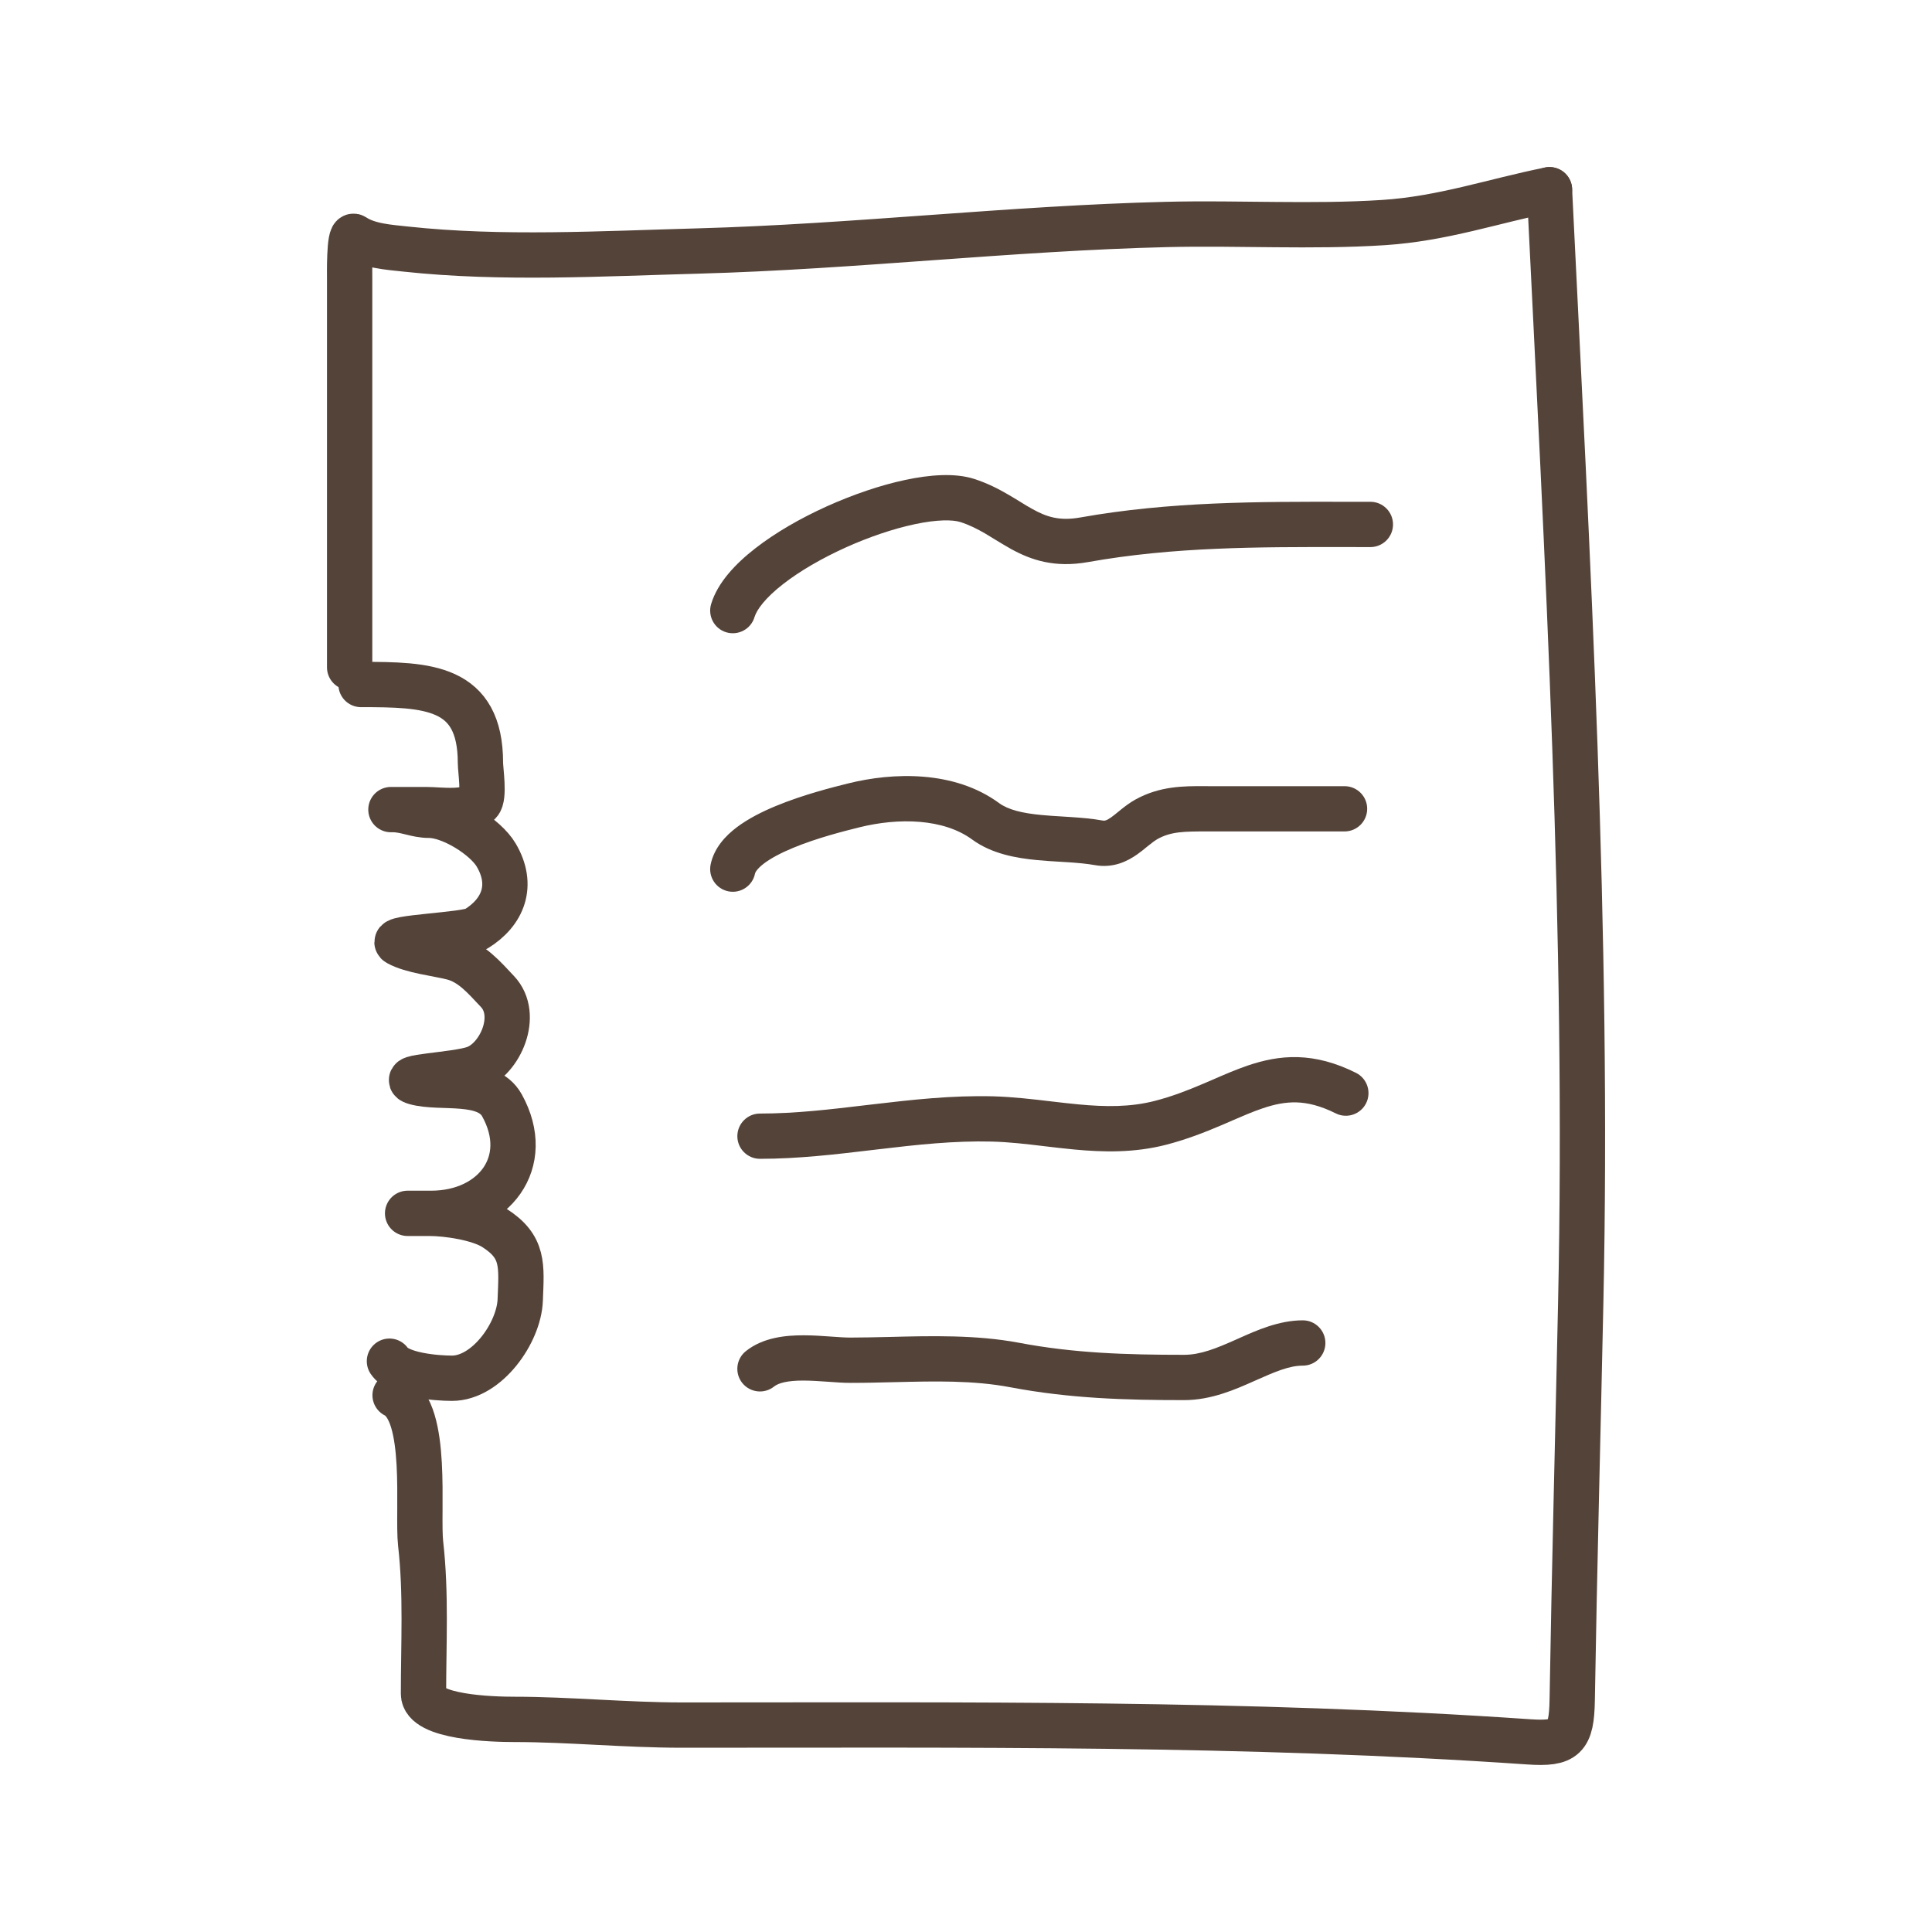
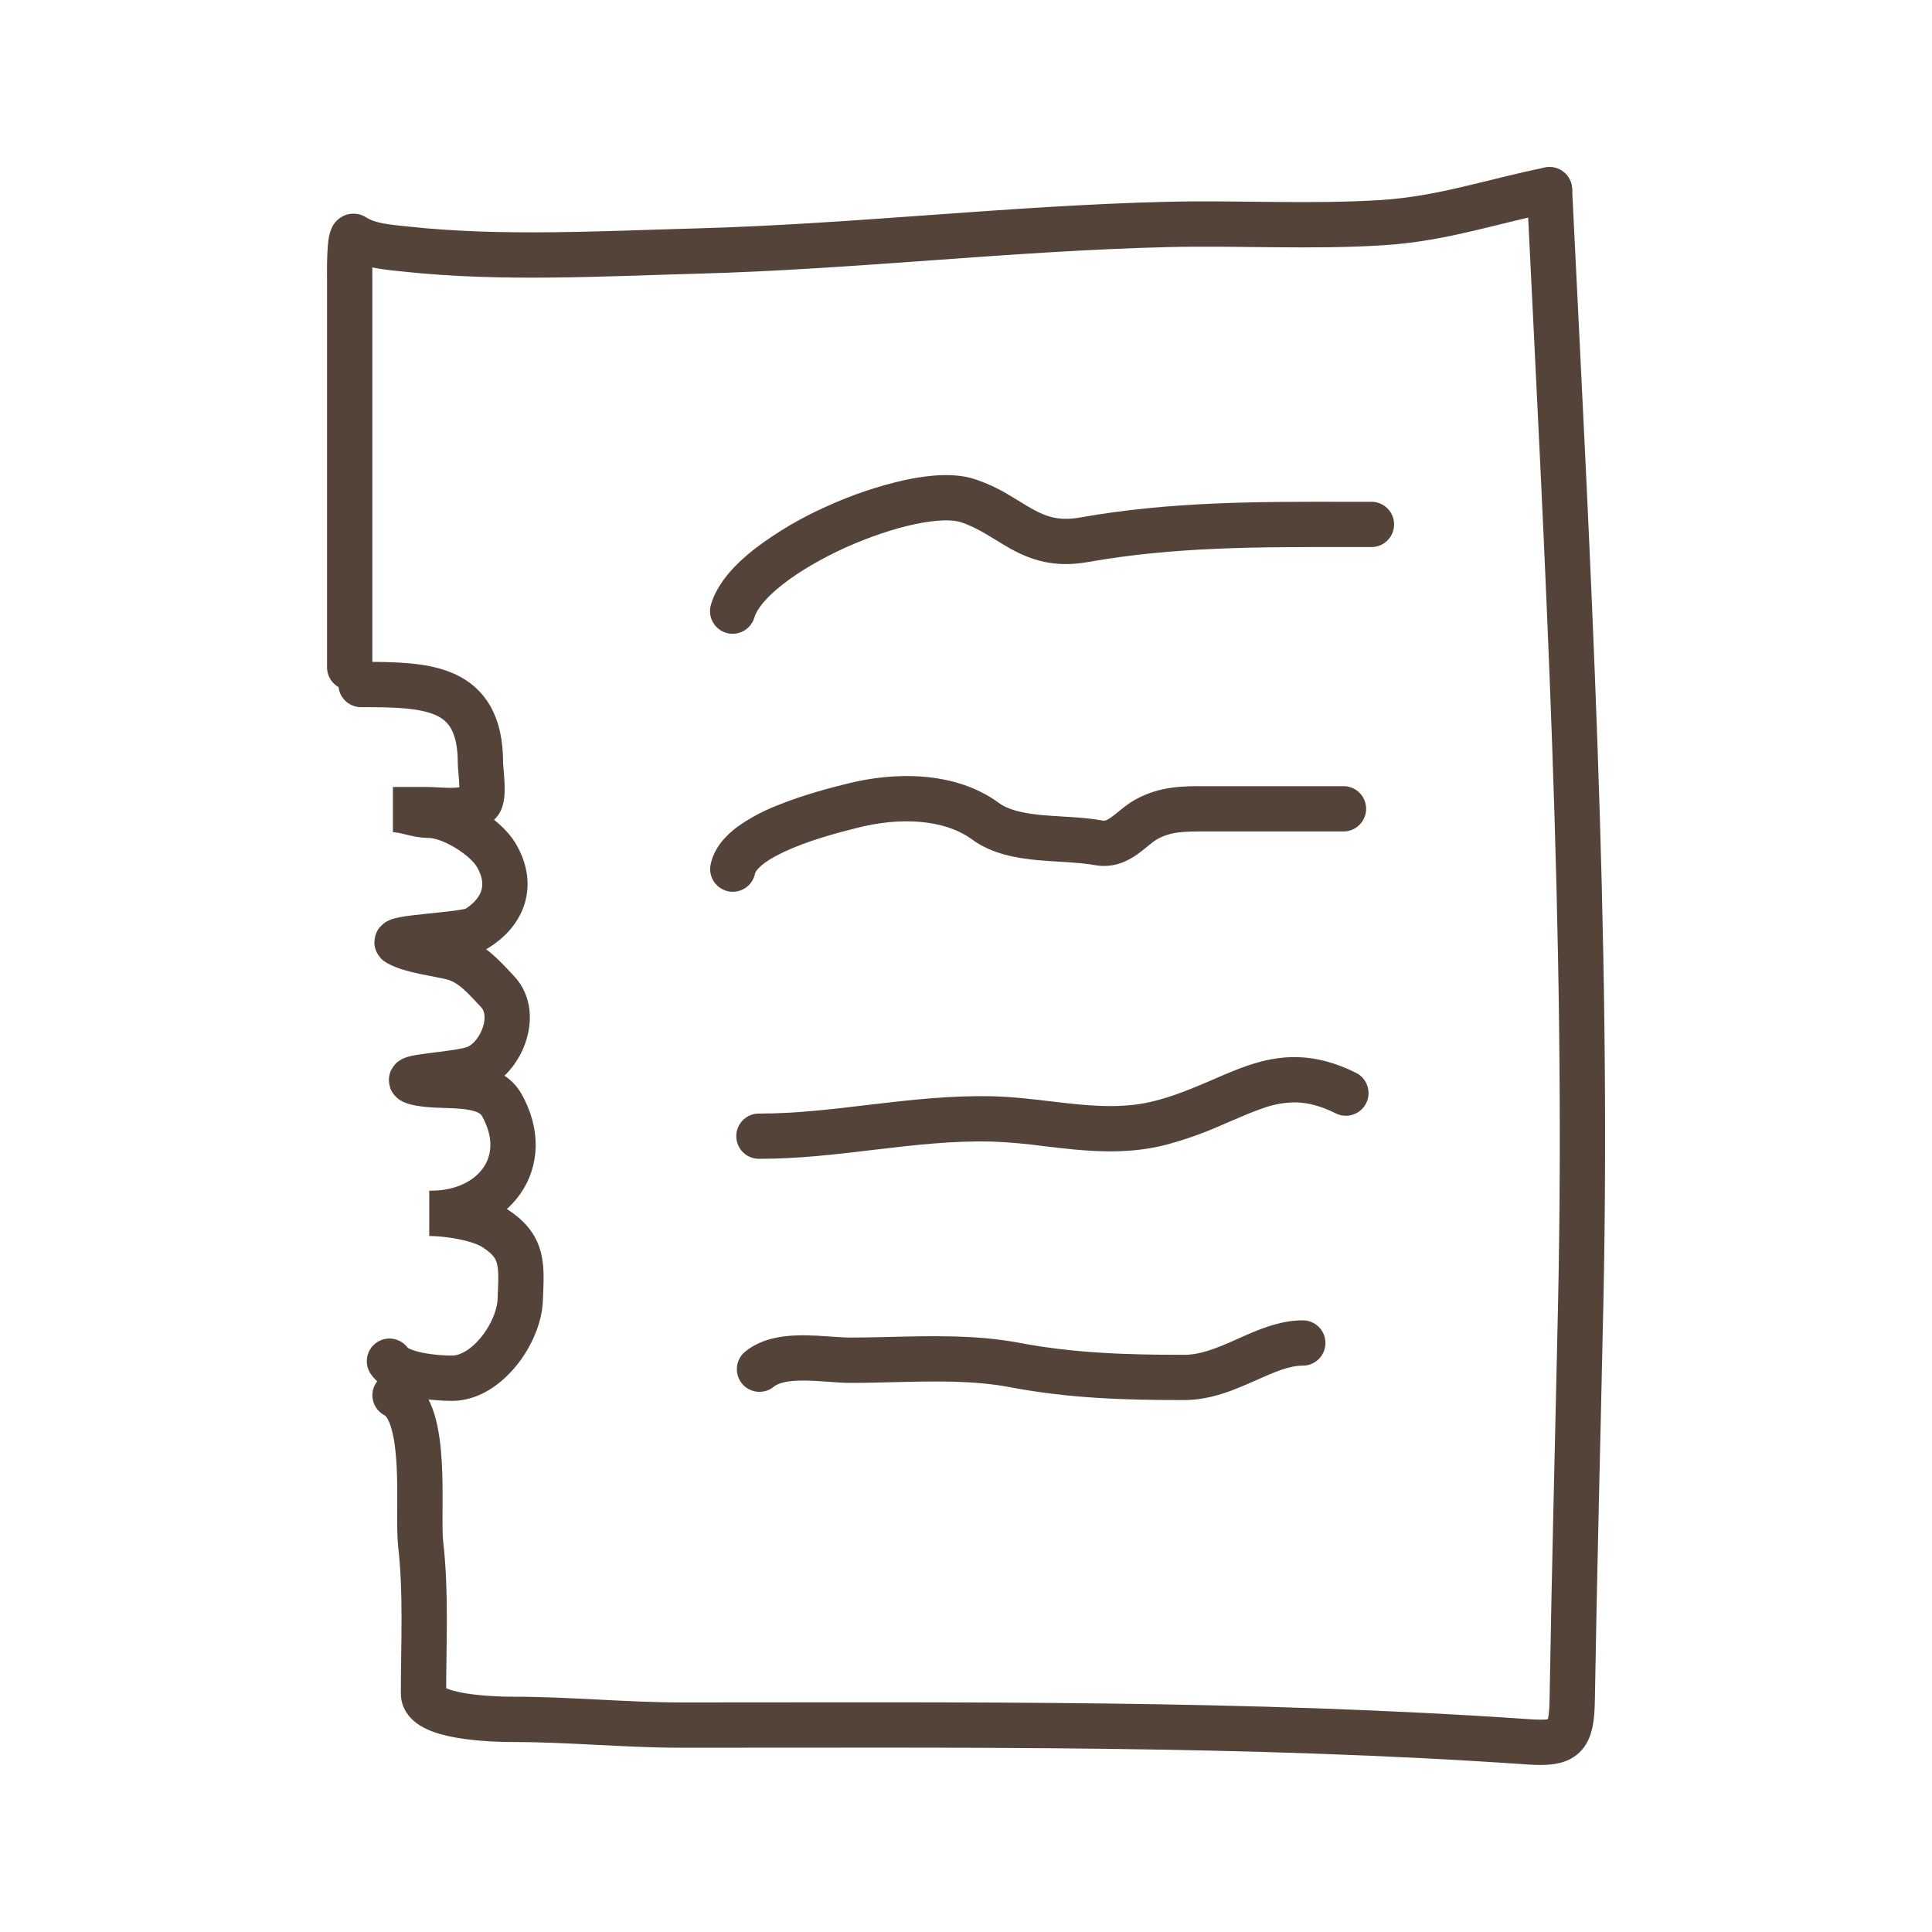
- <svg xmlns="http://www.w3.org/2000/svg" width="40" height="40" viewBox="0 0 40 40" fill="none">
-   <path d="M7.239 13.817C7.239 11.133 7.239 8.45 7.239 5.766C7.239 5.729 7.223 4.824 7.331 4.896C7.624 5.091 8.047 5.119 8.403 5.157C10.383 5.371 12.462 5.251 14.447 5.197C17.69 5.108 20.916 4.726 24.16 4.647C25.651 4.611 27.152 4.704 28.641 4.608C29.871 4.529 30.922 4.16 32.081 3.928" stroke="#544339" stroke-width="0.938" stroke-linecap="round" />
-   <path d="M32.08 3.928C32.455 11.603 32.892 19.297 32.727 26.984C32.669 29.72 32.596 32.456 32.551 35.193C32.538 35.984 32.399 36.114 31.648 36.063C25.805 35.66 19.975 35.716 14.112 35.716C12.961 35.716 11.772 35.598 10.652 35.598C10.203 35.598 8.768 35.56 8.768 35.068C8.768 34.038 8.826 32.986 8.709 31.962C8.635 31.304 8.88 29.238 8.18 28.887" stroke="#544339" stroke-width="0.938" stroke-linecap="round" />
-   <path d="M7.475 14.172C8.846 14.172 9.947 14.197 9.947 15.794C9.947 15.941 10.036 16.503 9.921 16.618C9.683 16.856 9.12 16.762 8.822 16.762C8.593 16.762 7.906 16.762 8.135 16.762C8.405 16.762 8.612 16.88 8.887 16.88C9.331 16.88 10.048 17.32 10.274 17.704C10.639 18.324 10.422 18.886 9.855 19.234C9.645 19.364 8.019 19.406 8.24 19.529C8.528 19.689 9.034 19.74 9.365 19.823C9.763 19.923 10.026 20.239 10.3 20.529C10.76 21.016 10.357 21.93 9.829 22.119C9.433 22.261 8.195 22.291 8.6 22.407C9.121 22.556 10.077 22.318 10.392 22.884C11.048 24.066 10.22 25.121 8.927 25.121C8.296 25.121 8.27 25.121 8.887 25.121C9.263 25.121 9.912 25.217 10.235 25.422C10.852 25.815 10.798 26.199 10.771 26.913C10.746 27.596 10.079 28.535 9.358 28.535C9.024 28.535 8.255 28.47 8.063 28.182" stroke="#544339" stroke-width="0.938" stroke-linecap="round" />
-   <path fill-rule="evenodd" clip-rule="evenodd" d="M15.621 12.777C15.669 12.618 15.849 12.376 16.213 12.093C16.56 11.822 17.015 11.559 17.503 11.338C17.992 11.117 18.497 10.947 18.939 10.853C19.4 10.755 19.722 10.757 19.885 10.809C20.07 10.868 20.233 10.951 20.399 11.047C20.452 11.079 20.518 11.119 20.588 11.162L20.588 11.162C20.702 11.231 20.827 11.308 20.932 11.366C21.347 11.594 21.831 11.761 22.528 11.637C24.302 11.321 26.034 11.324 27.873 11.326C28.039 11.327 28.205 11.327 28.372 11.327C28.631 11.327 28.841 11.117 28.841 10.858C28.841 10.599 28.631 10.389 28.372 10.389C28.203 10.389 28.033 10.389 27.863 10.389L27.863 10.389C26.038 10.386 24.224 10.383 22.364 10.714C21.931 10.791 21.665 10.699 21.384 10.544C21.285 10.49 21.207 10.442 21.119 10.387C21.048 10.344 20.971 10.296 20.871 10.238C20.674 10.123 20.446 10.005 20.171 9.916C19.766 9.786 19.243 9.83 18.744 9.936C18.225 10.046 17.656 10.241 17.117 10.484C16.579 10.727 16.056 11.026 15.636 11.354C15.232 11.668 14.857 12.06 14.723 12.507C14.649 12.755 14.789 13.017 15.037 13.091C15.285 13.165 15.547 13.025 15.621 12.777ZM17.783 17.131C18.611 16.924 19.536 16.948 20.127 17.381C20.538 17.682 21.049 17.767 21.478 17.808C21.637 17.823 21.801 17.833 21.955 17.842L21.955 17.842L21.955 17.842H21.955L21.956 17.842L21.956 17.842L21.957 17.842C22.013 17.846 22.067 17.849 22.12 17.852C22.324 17.866 22.503 17.882 22.66 17.91C23.051 17.982 23.347 17.829 23.549 17.686C23.623 17.634 23.697 17.573 23.755 17.525L23.797 17.492C23.868 17.434 23.918 17.398 23.962 17.373C24.248 17.214 24.519 17.214 24.996 17.214L27.837 17.214C28.096 17.214 28.306 17.004 28.306 16.745C28.306 16.486 28.096 16.277 27.837 16.277H25.023L24.931 16.276C24.513 16.275 24.012 16.273 23.507 16.554C23.388 16.62 23.286 16.699 23.208 16.762C23.185 16.78 23.164 16.797 23.145 16.813L23.145 16.813C23.092 16.856 23.052 16.889 23.007 16.921C22.903 16.995 22.866 16.995 22.827 16.988C22.614 16.949 22.391 16.931 22.181 16.917C22.118 16.913 22.057 16.909 21.996 16.905C21.849 16.896 21.708 16.888 21.566 16.874C21.161 16.836 20.873 16.765 20.682 16.625C19.757 15.947 18.488 15.988 17.556 16.221L17.552 16.222L17.552 16.222L17.552 16.222C17.244 16.299 16.627 16.453 16.064 16.687C15.782 16.803 15.492 16.949 15.254 17.128C15.024 17.302 14.782 17.555 14.712 17.902C14.662 18.156 14.826 18.403 15.08 18.454C15.334 18.505 15.581 18.34 15.632 18.086C15.635 18.069 15.664 17.994 15.819 17.876C15.967 17.765 16.176 17.655 16.423 17.553C16.915 17.349 17.471 17.209 17.783 17.131ZM25.273 23.303C24.948 23.441 24.577 23.588 24.147 23.7C23.481 23.872 22.837 23.855 22.239 23.799C22.017 23.778 21.808 23.753 21.607 23.729L21.607 23.729C21.242 23.685 20.9 23.645 20.539 23.635C19.755 23.615 18.985 23.7 18.186 23.795L18.05 23.811C17.302 23.9 16.525 23.992 15.734 23.992C15.476 23.992 15.266 23.782 15.266 23.524C15.266 23.265 15.476 23.055 15.734 23.055C16.468 23.055 17.193 22.969 17.954 22.878L17.955 22.878L18.075 22.864C18.871 22.77 19.703 22.676 20.563 22.698C20.965 22.709 21.385 22.758 21.779 22.805L21.779 22.805C21.97 22.827 22.154 22.849 22.327 22.865C22.886 22.918 23.402 22.924 23.912 22.792C24.276 22.698 24.596 22.572 24.906 22.44C24.973 22.412 25.041 22.382 25.109 22.353L25.109 22.353L25.109 22.353L25.109 22.353C25.347 22.249 25.593 22.143 25.833 22.061C26.152 21.953 26.495 21.875 26.875 21.887C27.257 21.899 27.649 22 28.074 22.212C28.306 22.328 28.399 22.61 28.284 22.841C28.168 23.073 27.886 23.167 27.655 23.051C27.334 22.891 27.074 22.831 26.846 22.824C26.615 22.817 26.389 22.862 26.135 22.949C25.934 23.017 25.736 23.103 25.506 23.202L25.506 23.203C25.432 23.235 25.355 23.268 25.273 23.303ZM24.515 28.988C25.081 28.988 25.581 28.765 25.971 28.591L25.973 28.59C26.401 28.4 26.69 28.274 26.973 28.274C27.231 28.274 27.441 28.064 27.441 27.805C27.441 27.546 27.231 27.336 26.973 27.336C26.48 27.336 26.019 27.543 25.655 27.706L25.592 27.734C25.181 27.917 24.855 28.05 24.515 28.05C23.319 28.05 22.238 28.017 21.094 27.8C20.218 27.635 19.279 27.658 18.418 27.68C18.138 27.686 17.866 27.693 17.607 27.693C17.497 27.693 17.366 27.684 17.201 27.672L17.185 27.671C17.021 27.659 16.831 27.646 16.641 27.646C16.284 27.645 15.805 27.684 15.442 27.974C15.239 28.136 15.207 28.431 15.368 28.633C15.53 28.835 15.825 28.868 16.027 28.706C16.12 28.632 16.308 28.582 16.639 28.583C16.793 28.584 16.952 28.594 17.119 28.606L17.149 28.608H17.149C17.3 28.619 17.462 28.631 17.607 28.631C17.919 28.631 18.224 28.623 18.523 28.616C19.358 28.596 20.151 28.576 20.919 28.722C22.153 28.955 23.306 28.988 24.515 28.988Z" fill="#544339" />
+ <svg xmlns="http://www.w3.org/2000/svg" width="40" height="40" fill="none">
+   <path d="M7.24 13.817V5.766c0-.037-.017-.942.09-.87.294.195.717.223 1.073.261 1.98.214 4.059.094 6.044.04 3.243-.089 6.469-.47 9.713-.55 1.49-.036 2.992.057 4.48-.039 1.23-.08 2.282-.448 3.441-.68" stroke="#544339" stroke-width=".938" stroke-linecap="round" />
+   <path d="M32.08 3.928c.375 7.675.812 15.37.647 23.056-.058 2.736-.131 5.472-.176 8.209-.013.791-.152.922-.903.87-5.843-.403-11.673-.347-17.536-.347-1.15 0-2.34-.118-3.46-.118-.449 0-1.884-.038-1.884-.53 0-1.03.058-2.082-.059-3.106-.074-.658.171-2.724-.53-3.075" stroke="#544339" stroke-width=".938" stroke-linecap="round" />
+   <path d="M7.475 14.172c1.371 0 2.472.025 2.472 1.622 0 .147.089.71-.026.824-.238.238-.8.144-1.099.144h-.687c.27 0 .477.118.752.118.444 0 1.161.44 1.387.824.365.62.148 1.182-.419 1.53-.21.13-1.836.172-1.615.295.288.16.794.211 1.125.294.398.1.661.416.935.706.46.487.057 1.401-.47 1.59-.397.142-1.635.172-1.23.288.52.149 1.477-.09 1.792.477.656 1.182-.172 2.237-1.465 2.237h-.04c.376 0 1.025.096 1.348.301.617.393.563.777.536 1.491-.025.683-.692 1.622-1.413 1.622-.334 0-1.103-.065-1.295-.353" stroke="#544339" stroke-width=".938" stroke-linecap="round" />
+   <path fill-rule="evenodd" clip-rule="evenodd" d="M15.621 12.777c.048-.16.228-.4.592-.684.347-.27.802-.534 1.29-.755.489-.22.994-.391 1.436-.485.46-.098.783-.096.946-.044.185.06.348.142.514.239.053.03.119.07.19.114.113.07.238.146.343.204.415.228.899.395 1.596.27 1.774-.315 3.506-.312 5.345-.31h.5a.469.469 0 1 0 0-.937h-.51c-1.825-.003-3.64-.006-5.499.325-.433.077-.699-.015-.98-.17a5.59 5.59 0 0 1-.265-.157c-.071-.043-.148-.091-.248-.15a3.492 3.492 0 0 0-.7-.32c-.405-.13-.928-.087-1.427.019a8.212 8.212 0 0 0-1.627.548 7.45 7.45 0 0 0-1.48.87c-.405.314-.78.706-.914 1.153a.469.469 0 1 0 .898.27zm2.162 4.354c.828-.207 1.753-.183 2.344.25.41.301.922.386 1.35.427.16.015.324.025.478.034h.001l.164.01c.204.014.383.03.54.058.391.072.687-.08.89-.224a3.91 3.91 0 0 0 .205-.16l.042-.034c.071-.058.12-.094.165-.119.287-.159.557-.159 1.034-.159h2.841a.469.469 0 0 0 0-.937h-2.906c-.418-.002-.919-.004-1.424.277-.119.066-.22.145-.299.208a8.507 8.507 0 0 0-.063.051c-.053.043-.093.076-.138.108-.104.074-.141.074-.18.067a5.773 5.773 0 0 0-.646-.071l-.185-.012c-.147-.009-.288-.017-.43-.03-.405-.04-.693-.11-.884-.25-.925-.678-2.194-.637-3.126-.404l-.004.001c-.308.077-.925.231-1.488.465a3.726 3.726 0 0 0-.81.441c-.23.174-.472.427-.542.774a.469.469 0 0 0 .92.184c.003-.017.032-.092.187-.21.148-.111.357-.22.604-.323.492-.204 1.048-.344 1.36-.422zm7.49 6.172a7.877 7.877 0 0 1-1.126.397c-.666.172-1.31.155-1.908.099-.222-.021-.43-.046-.632-.07a11.372 11.372 0 0 0-1.068-.094c-.784-.02-1.554.065-2.353.16l-.136.016c-.748.089-1.525.181-2.316.181a.469.469 0 1 1 0-.937c.734 0 1.46-.086 2.22-.177l.121-.014c.796-.094 1.628-.188 2.488-.166.402.01.822.06 1.216.107.19.022.375.044.548.06.559.053 1.075.06 1.585-.073.364-.094.684-.22.994-.352l.203-.087c.238-.104.484-.21.724-.292.32-.108.662-.186 1.042-.174.382.012.774.113 1.2.325a.469.469 0 0 1-.42.839c-.32-.16-.581-.22-.81-.227a1.98 1.98 0 0 0-.71.125c-.2.068-.399.154-.629.253-.074.033-.151.066-.233.1zm-.758 5.684c.566 0 1.066-.222 1.456-.396h.002c.428-.191.717-.317 1-.317a.469.469 0 0 0 0-.938c-.493 0-.954.207-1.318.37l-.063.028c-.411.183-.737.316-1.077.316-1.196 0-2.277-.033-3.421-.25-.876-.165-1.815-.142-2.676-.12-.28.006-.552.013-.81.013-.111 0-.242-.01-.407-.02l-.016-.002a8.026 8.026 0 0 0-.544-.025c-.357-.001-.836.038-1.2.328a.469.469 0 1 0 .586.732c.093-.074.28-.124.612-.123.154 0 .313.011.48.023l.03.002c.15.011.313.023.458.023.312 0 .617-.008.916-.015.835-.02 1.628-.04 2.396.106 1.234.233 2.387.265 3.596.265z" fill="#544339" />
</svg>
